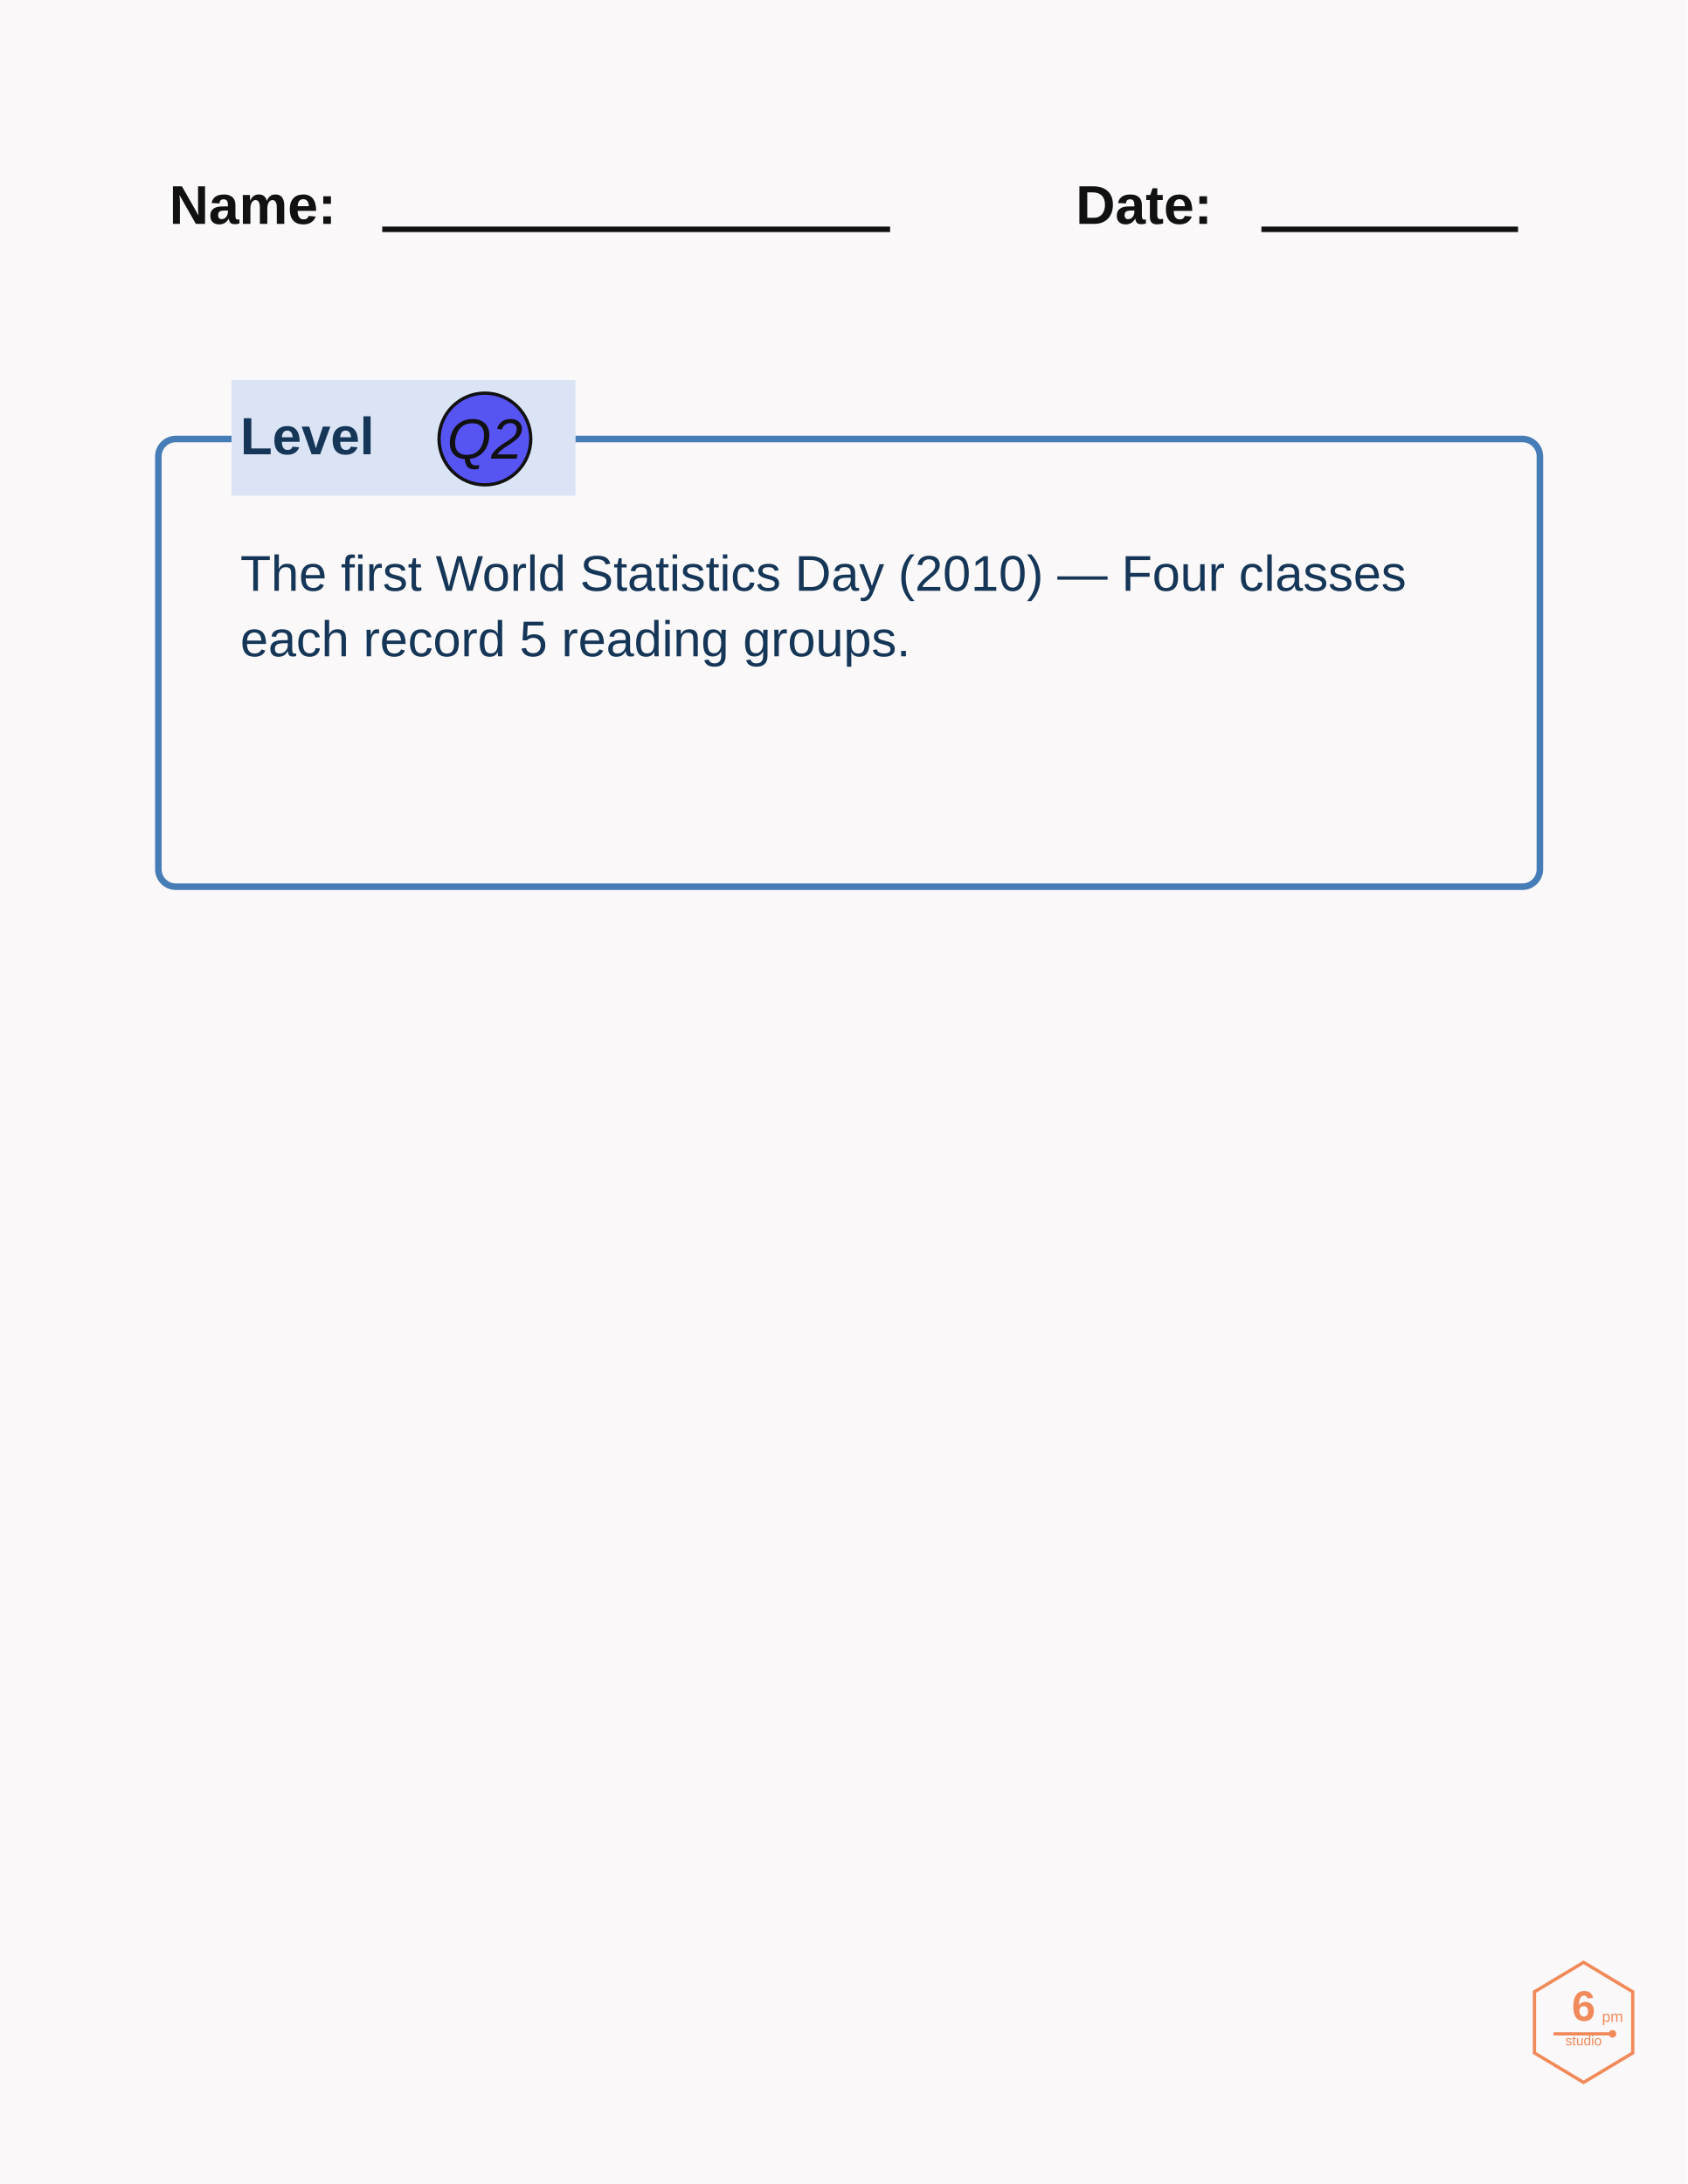
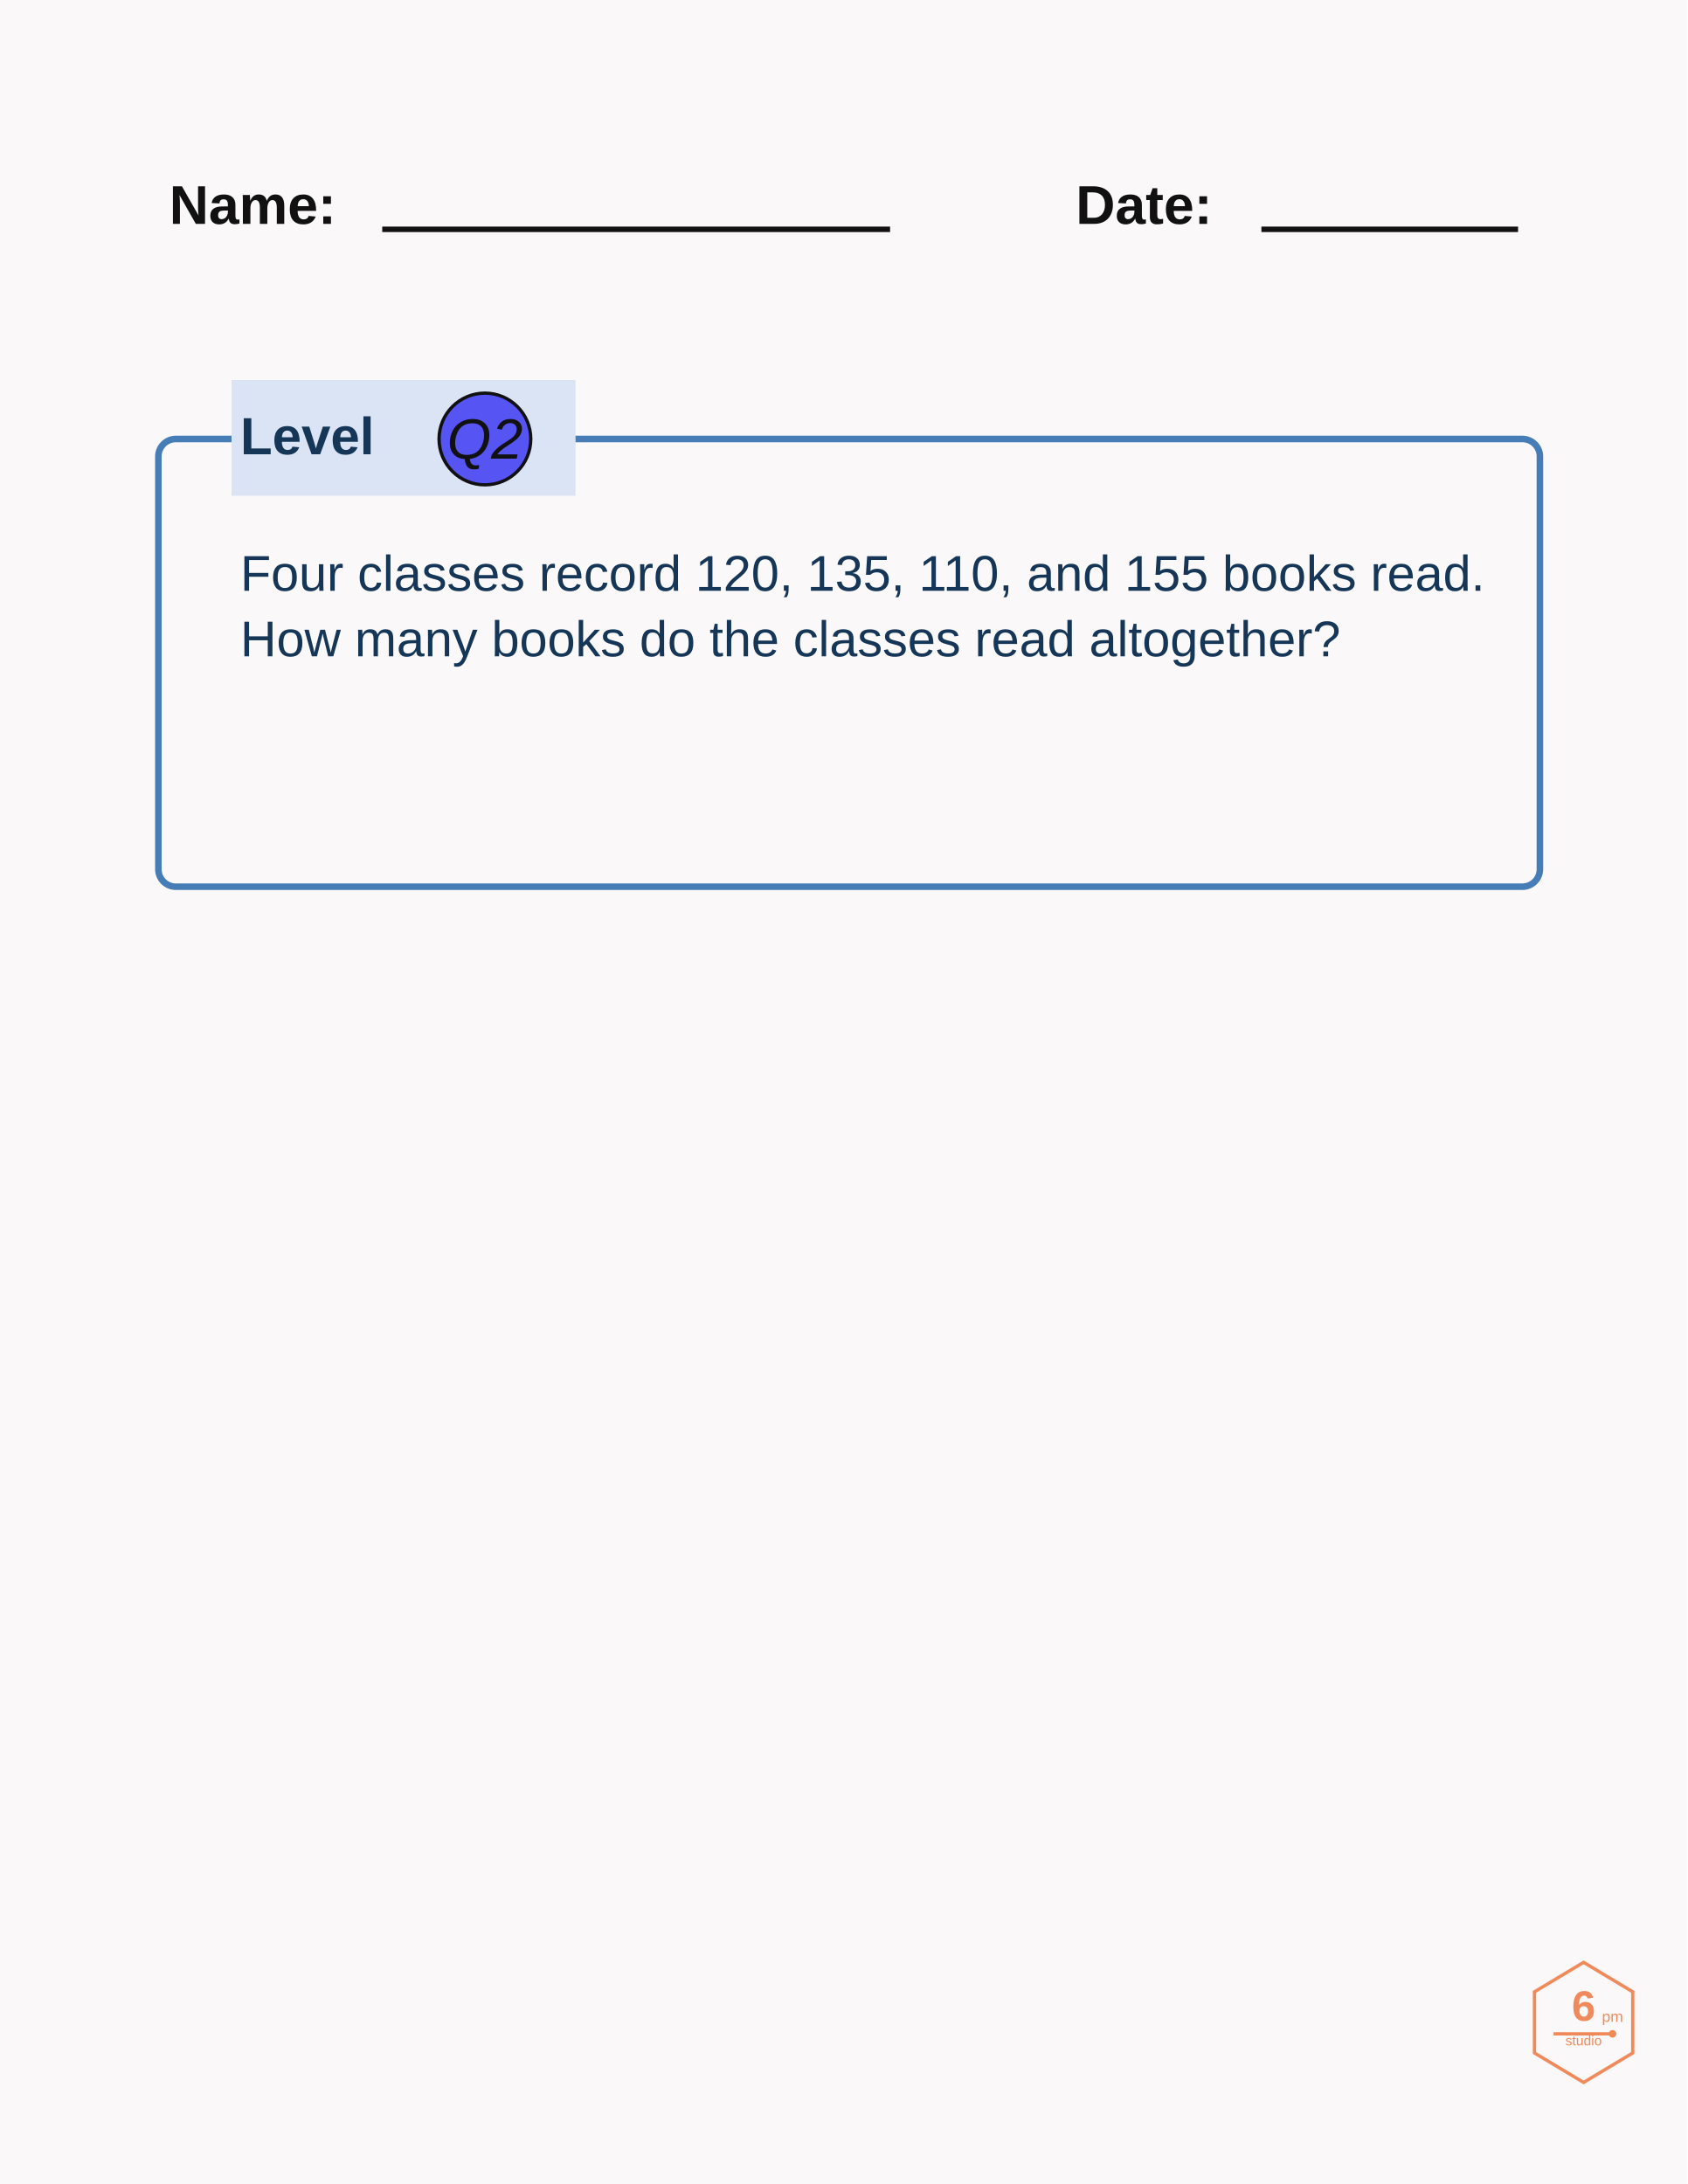
<svg xmlns="http://www.w3.org/2000/svg" width="1545" height="2000" viewBox="0 0 1545 2000" data-template-variant="level2" data-template-version="1.0.0" data-month="10" data-day="20">
  <rect width="1545" height="2000" fill="#faf8f8" />
  <g fill="#111" font-family="Arial, Helvetica, sans-serif">
    <text x="155" y="205" font-size="50" font-weight="700">Name:</text>
    <line x1="350" y1="210" x2="815" y2="210" stroke="#111" stroke-width="5" />
    <text x="985" y="205" font-size="50" font-weight="700">Date:</text>
    <line x1="1155" y1="210" x2="1390" y2="210" stroke="#111" stroke-width="5" />
  </g>
  <rect x="145" y="402" width="1265" height="410" rx="16" fill="#faf8f8" stroke="#477db7" stroke-width="6" />
  <rect x="212" y="348" width="315" height="106" fill="#dbe4f4" />
  <text x="220" y="416" fill="#153657" font-family="Arial, Helvetica, sans-serif" font-size="48" font-weight="700">Level</text>
  <circle cx="444" cy="402" r="42" fill="#5754f4" stroke="#111" stroke-width="3" />
  <text x="444" y="420" fill="#111" text-anchor="middle" font-family="Arial, Helvetica, sans-serif" font-size="52" font-style="italic">Q2</text>
-   <text x="220" y="541" fill="#153657" font-family="Arial, Helvetica, sans-serif" font-size="46">The first World Statistics Day (2010) — Four classes</text>
-   <text x="220" y="601" fill="#153657" font-family="Arial, Helvetica, sans-serif" font-size="46">each record 5 reading groups.</text>
+   <text x="220" y="541" fill="#153657" font-family="Arial, Helvetica, sans-serif" font-size="46">Four classes record 120, 135, 110, and 155 books read.</text>
+   <text x="220" y="601" fill="#153657" font-family="Arial, Helvetica, sans-serif" font-size="46">How many books do the classes read altogether?</text>
  <g transform="translate(1495 1876) scale(0.5) translate(-1495 -1876)">
    <g transform="translate(1305 1710)" fill="none" stroke="#f18a5b" stroke-width="6">
      <path d="M100 8 190 62v112l-90 54-90-54V62Z" />
      <path d="M45 139h110" />
      <circle cx="153" cy="139" r="4" fill="#f18a5b" />
    </g>
    <text x="1405" y="1825" fill="#f18a5b" text-anchor="middle" font-family="Arial, Helvetica, sans-serif" font-size="78" font-weight="700">6</text>
    <text x="1458" y="1827" fill="#f18a5b" text-anchor="middle" font-family="Arial, Helvetica, sans-serif" font-size="28">pm</text>
    <text x="1405" y="1870" fill="#f18a5b" text-anchor="middle" font-family="Arial, Helvetica, sans-serif" font-size="25">studio</text>
  </g>
</svg>
